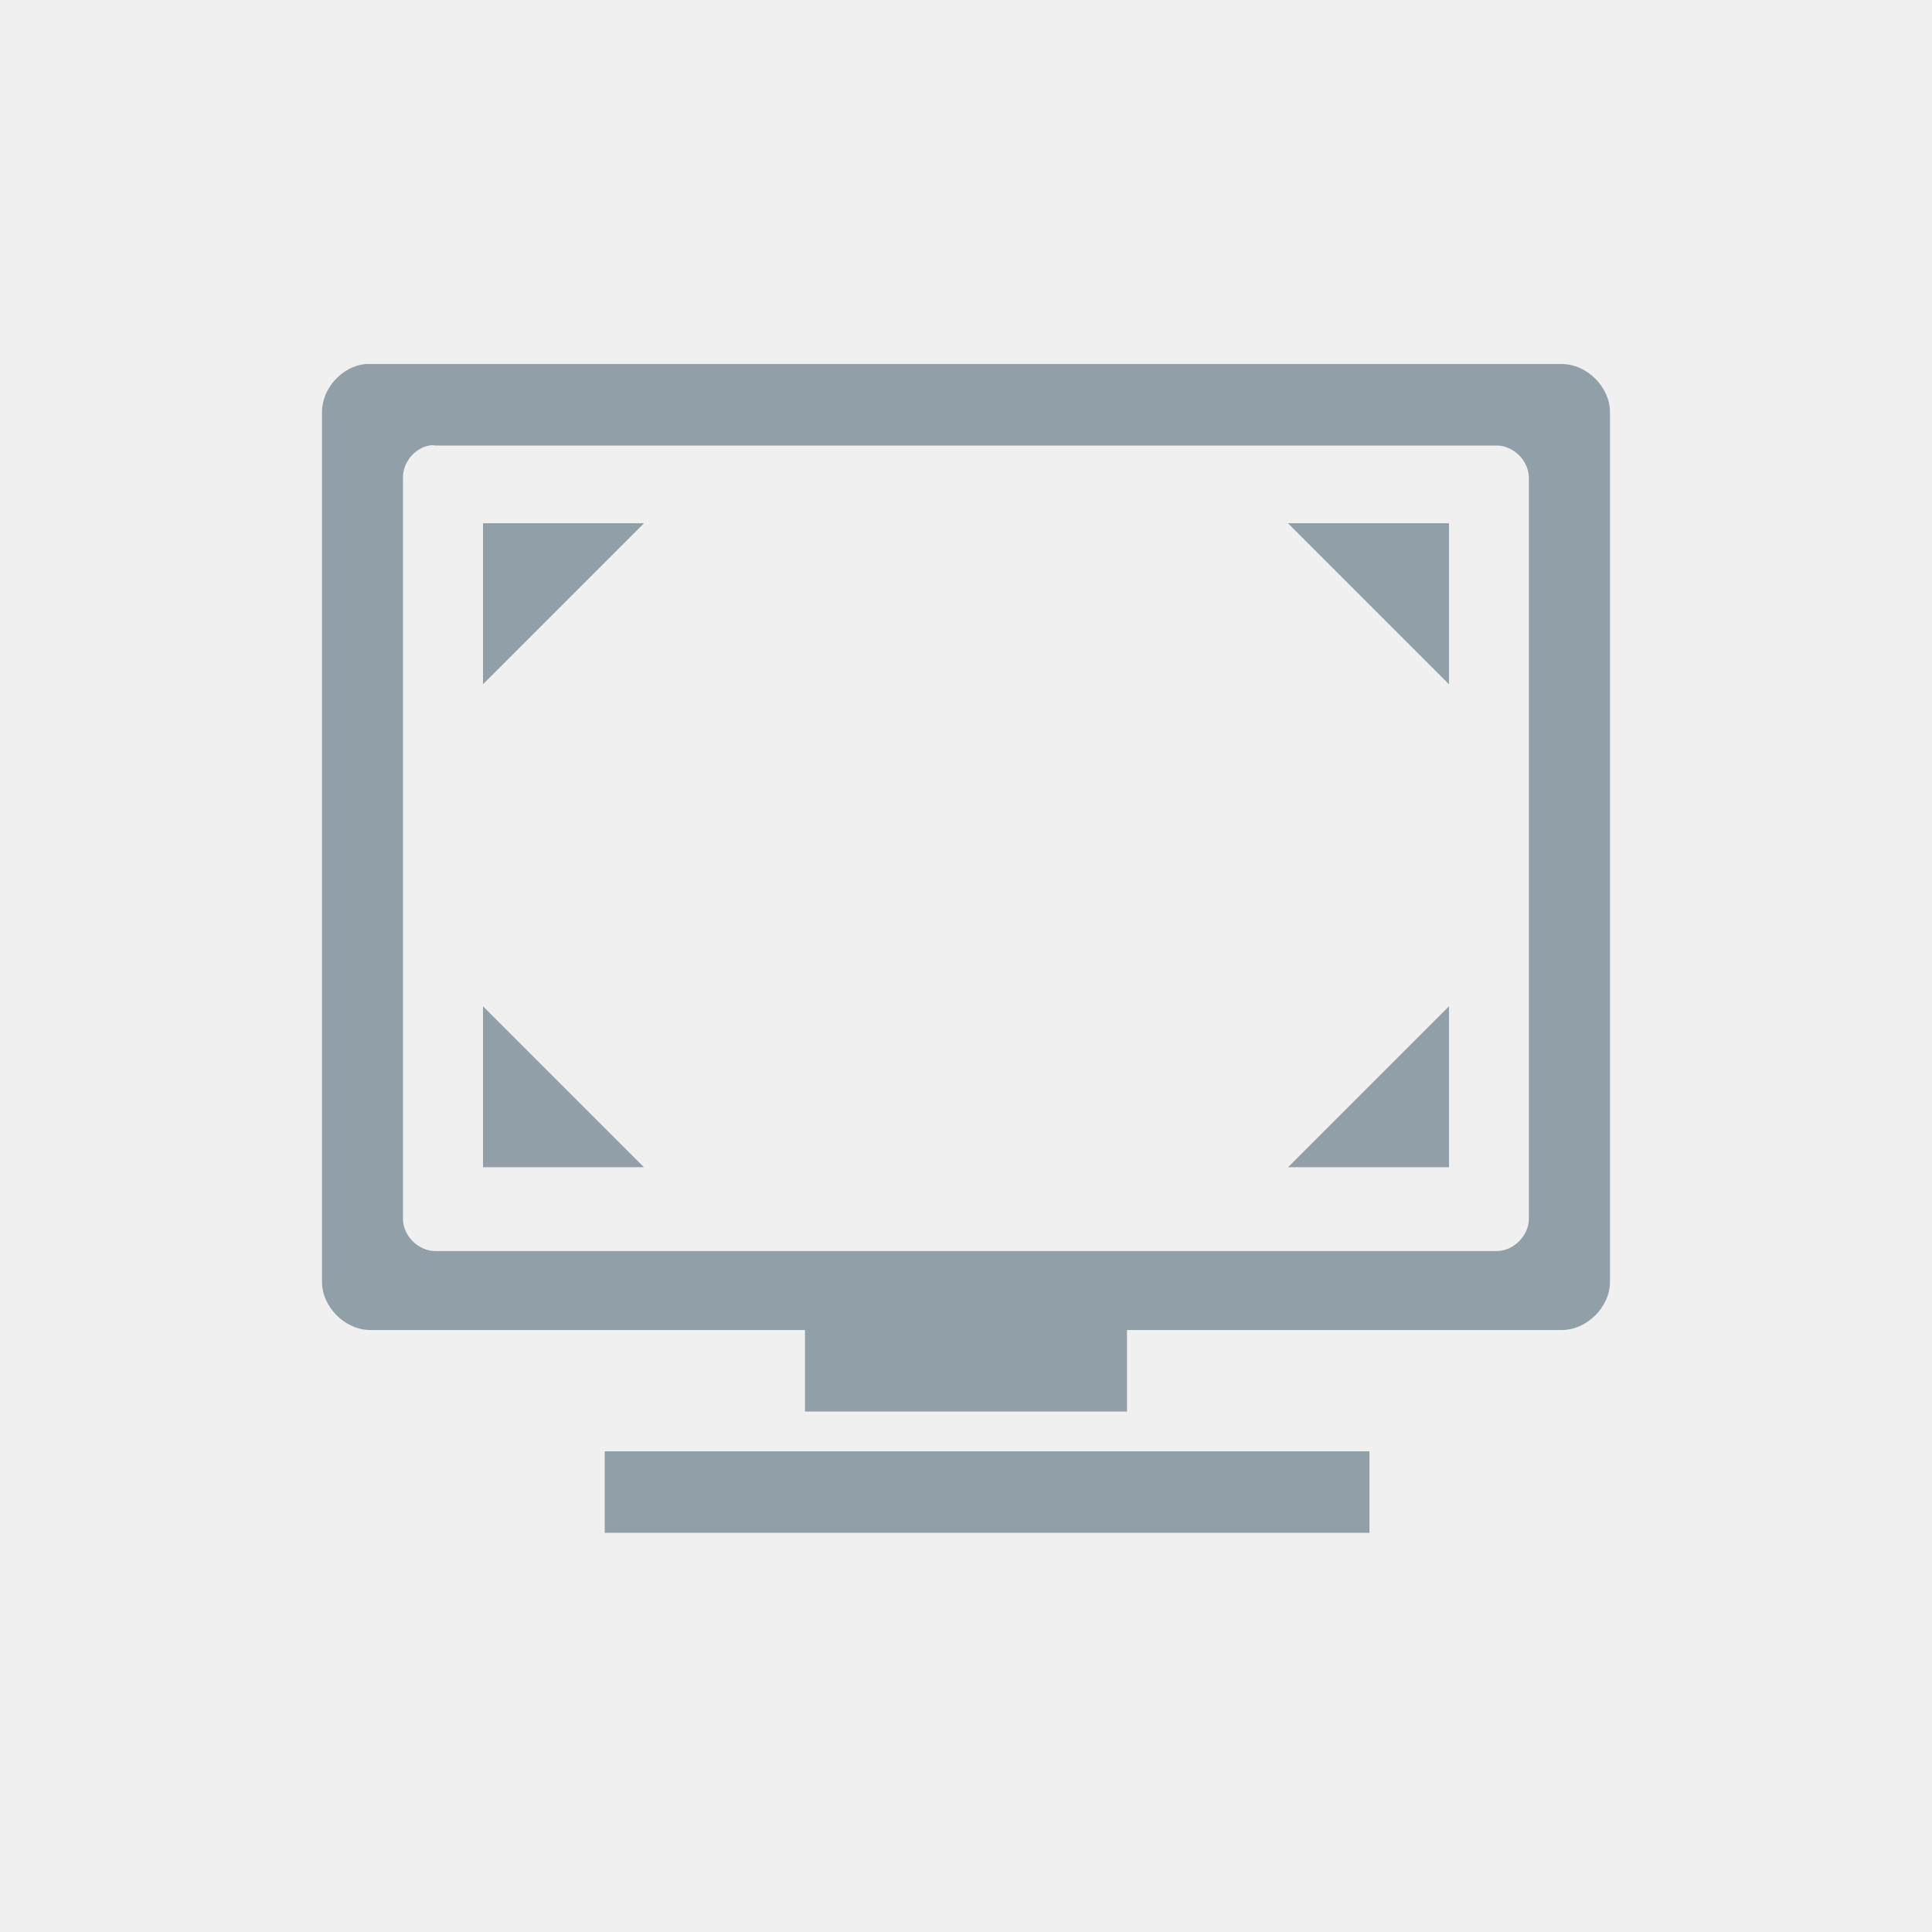
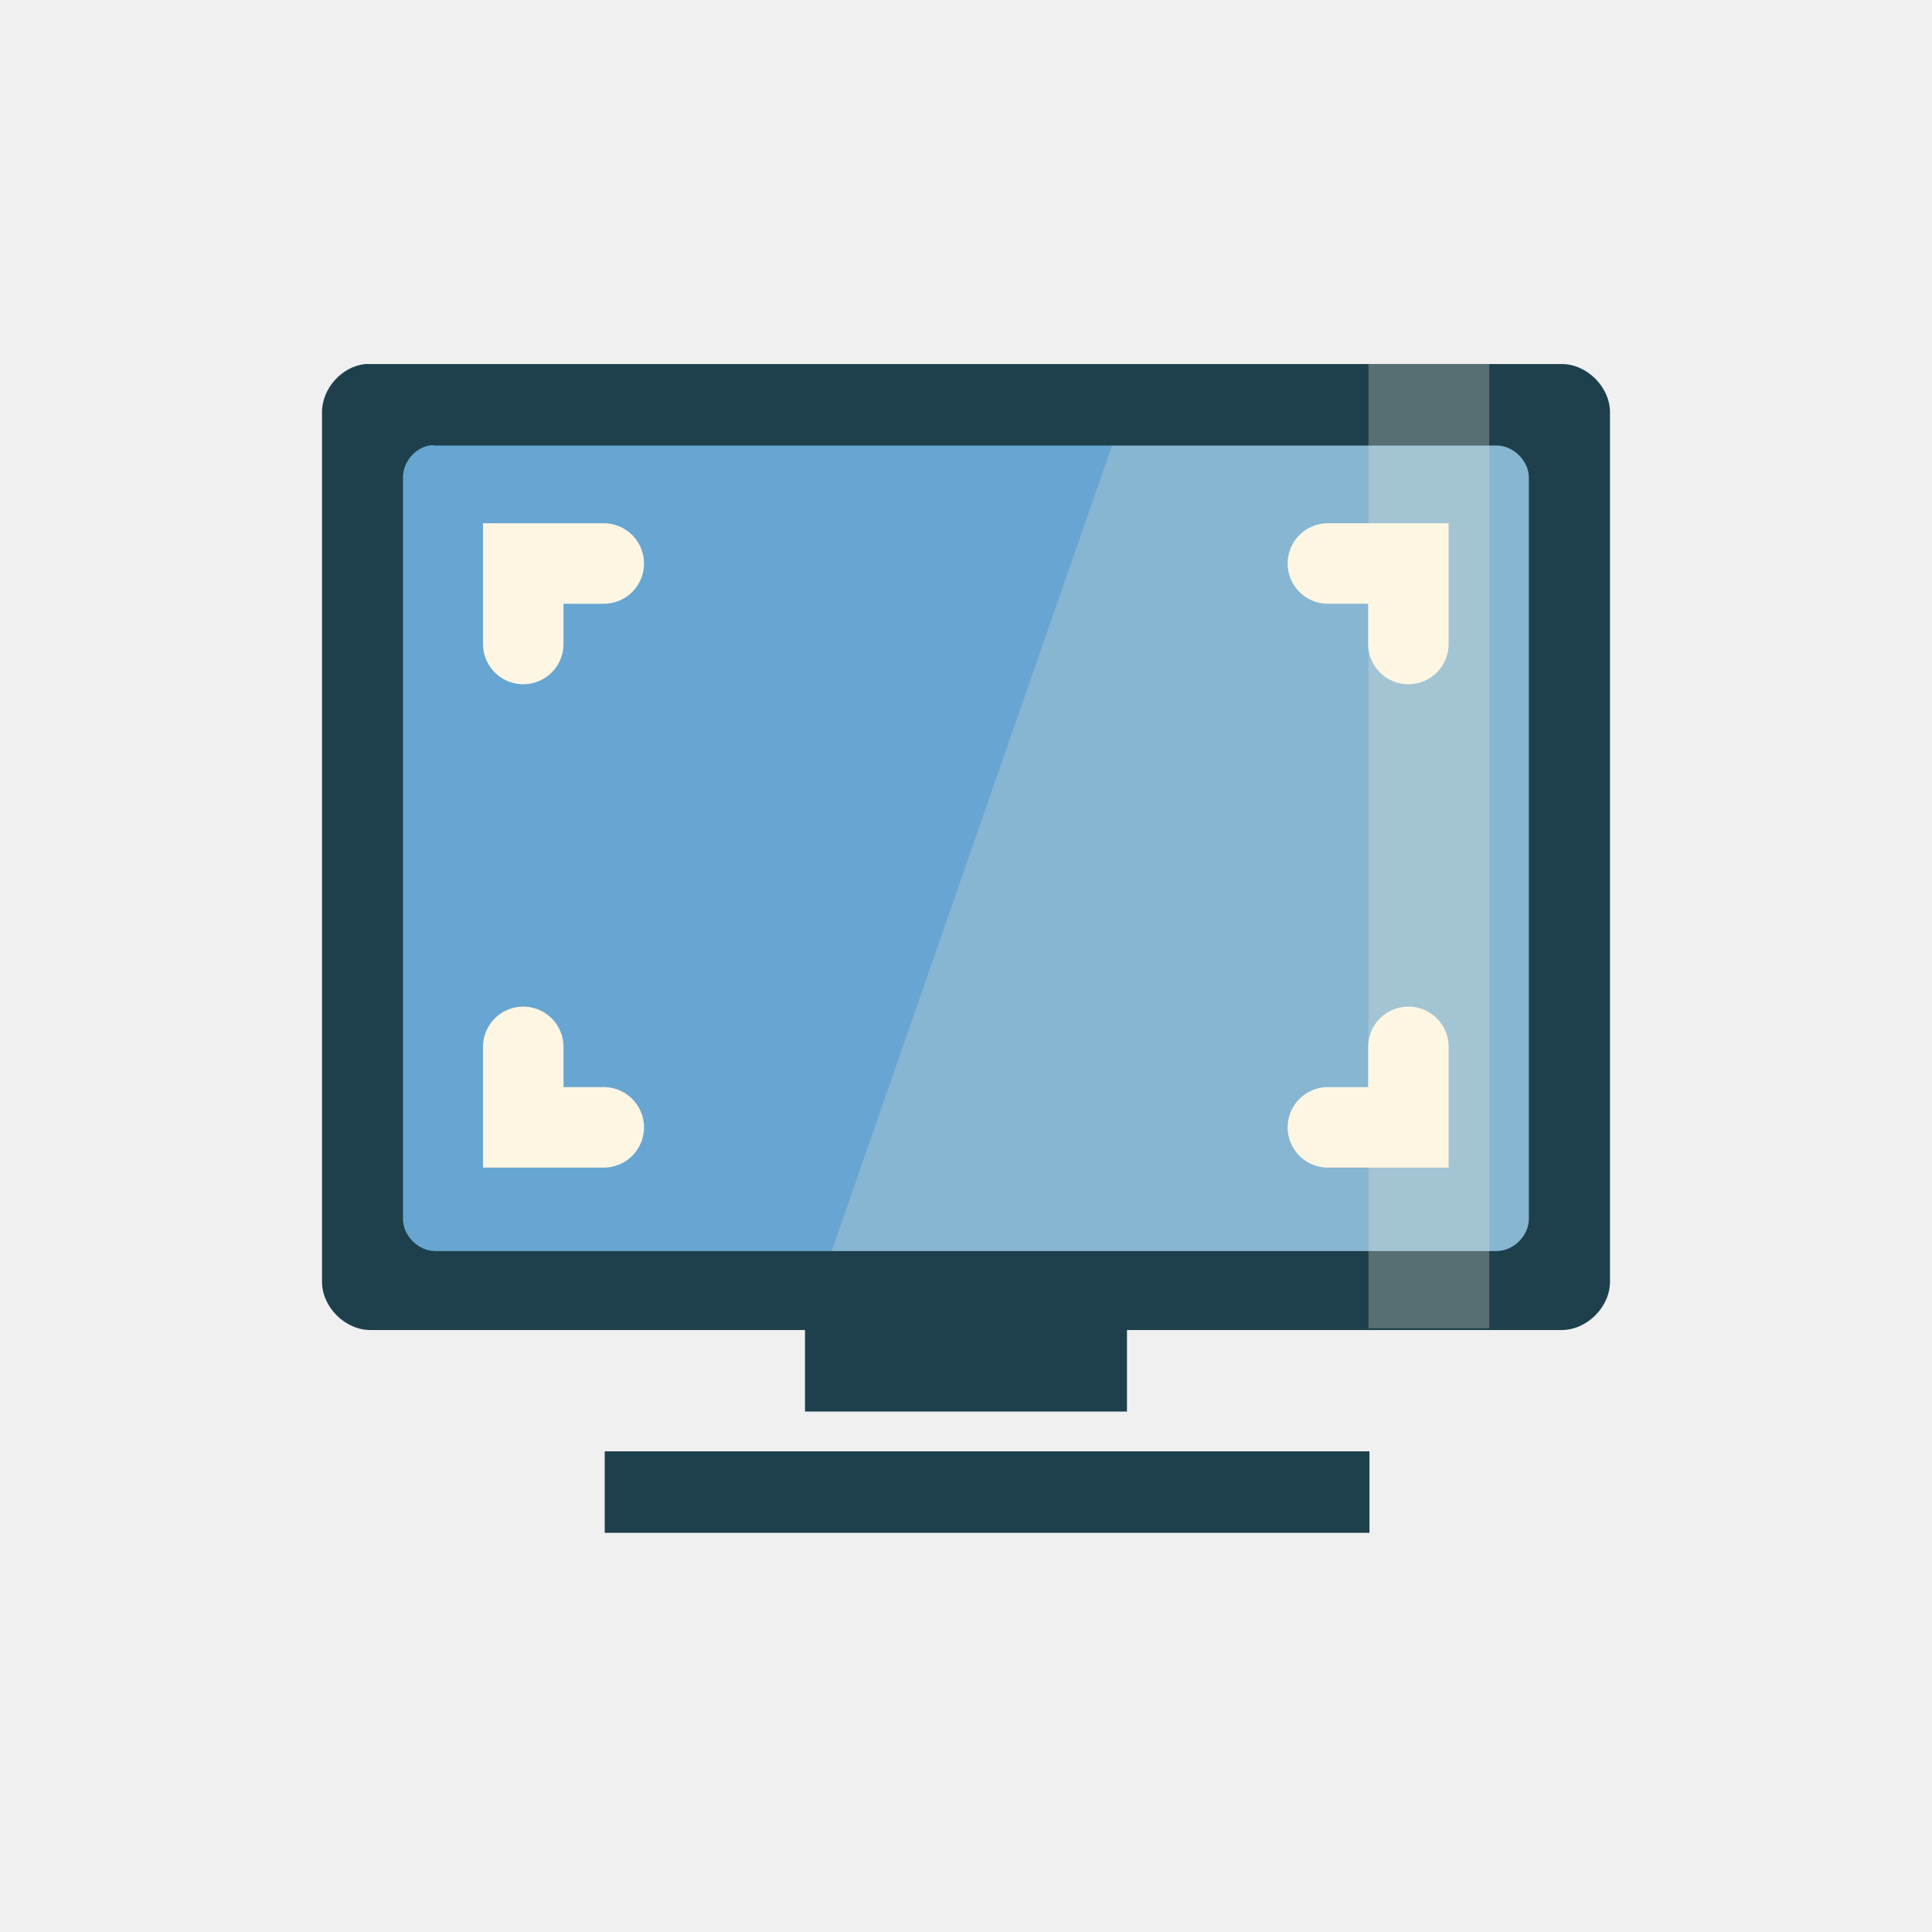
- <svg xmlns="http://www.w3.org/2000/svg" viewBox="0 0 48 48">
-   <g style="fill:none;stroke:#fff">
-     <g style="stroke-width:.5" transform="translate(-38.38147 -1006.1)">
-       <path d="m 15,16.875 -2.185,14.218 19.935,0 L 30,16.867 z" transform="translate(0 1004.362)" />
-       <path d="m 12.741,31.581 0,3.028 20.085,0 0,-3.028 z" transform="translate(0 1004.362)" />
+ <svg xmlns="http://www.w3.org/2000/svg" viewBox="0 0 48 48" id="svg2" version="1.1" width="100%" height="100%">
+   <defs id="defs24" />
+   <g style="fill:none;stroke:#fff" id="g4">
+     <g style="stroke-width:.5" transform="translate(-38.38147 -1006.1)" id="g6">
+       <path d="m 15,16.875 -2.185,14.218 19.935,0 L 30,16.867 z" transform="translate(0 1004.362)" id="path8" />
+       <path d="m 12.741,31.581 0,3.028 20.085,0 0,-3.028 z" transform="translate(0 1004.362)" id="path10" />
    </g>
-     <g style="stroke-width:.4" transform="translate(-39.59798 -1004.362)">
-       <path d="m 24.86,1036.349 -9.148,0 0,-0.928 c 2.966,0 6.427,0 9.148,0 z" />
-       <path d="m 26.584,1036.349 4.508,0 -2.61e-4,-0.647 -4.508,0 z" />
+     <g style="stroke-width:.4" transform="translate(-39.59798 -1004.362)" id="g12">
+       <path d="m 24.86,1036.349 -9.148,0 0,-0.928 c 2.966,0 6.427,0 9.148,0 z" id="path14" />
+       <path d="m 26.584,1036.349 4.508,0 -2.61e-4,-0.647 -4.508,0 z" id="path16" />
    </g>
  </g>
-   <g style="fill:#919fa9" transform="translate(0 -1004.362)">
-     <path style="line-height:normal;color:#000" d="m 9.075,1013.406 c -0.586,0.062 -1.078,0.611 -1.075,1.2 l 0,21.6 c 6.28e-5,0.628 0.572,1.2 1.2,1.2 l 10.8,0 0,2.025 8,0 0,-2.025 10.8,0 c 0.628,-10e-5 1.2,-0.572 1.2,-1.2 l 0,-21.6 c -6.3e-5,-0.628 -0.572,-1.2 -1.2,-1.2 l -29.6,0 z m 1.587,2.025 c 0.05,-0.01 0.1,-0.01 0.15,0 l 26.372,0 c 0.419,1e-4 0.8,0.381 0.8,0.8 l 0,18.413 c -4.1e-5,0.419 -0.381,0.8 -0.8,0.8 l -26.372,0 c -0.419,-1e-4 -0.8,-0.381 -0.8,-0.8 l 0,-18.413 c -0.007,-0.373 0.283,-0.73 0.65,-0.8 z m 4.362,24.988 0,2.025 19,0 0,-2.025 z" />
-     <path d="m 12,13 0,4 4,-4 z" transform="translate(0 1004.362)" />
-     <path d="m 12,1033.362 4,0 -4,-4 z" />
-     <path d="m 36,1033.362 0,-4 -4,4 z" />
-     <path d="m 36,1017.362 -4,0 4,4 z" />
-   </g>
+   <rect style="fill:#67a6d2;fill-opacity:1;stroke:none" id="rect3008" width="30" height="22" x="9" y="10" />
+   <path style="fill:#eee8d5;fill-opacity:1;stroke:none;opacity:0.232" d="M 28 10 L 20.344 32 L 39 32 L 39 10 L 28 10 z " id="rect3008-0" />
+   <path id="path20" d="m 9.075,9.044 c -0.586,0.062 -1.078,0.611 -1.075,1.2 l 0,21.6 c 6.28e-5,0.628 0.572,1.2 1.2,1.2 l 10.8,0 0,2.025 8,0 0,-2.025 10.8,0 c 0.628,-10e-5 1.2,-0.572 1.2,-1.2 l 0,-21.6 c -6.3e-5,-0.628 -0.572,-1.2 -1.2,-1.2 l -29.6,0 z m 1.587,2.025 c 0.05,-0.01 0.1,-0.01 0.15,0 l 26.372,0 c 0.419,10e-5 0.8,0.381 0.8,0.8 l 0,18.413 c -4.1e-5,0.419 -0.381,0.8 -0.8,0.8 l -26.372,0 c -0.419,-10e-5 -0.8,-0.381 -0.8,-0.8 l 0,-18.413 c -0.007,-0.373 0.283,-0.73 0.65,-0.8 z m 4.362,24.988 0,2.025 19,0 0,-2.025 z" style="line-height:normal;color:#000000;fill:#1e404d;fill-opacity:1" />
+   <rect style="fill:#eee8d5;fill-opacity:0.273;stroke:none" id="rect2992" width="3" height="24" x="34" y="9" />
+   <path style="fill:#fdf6e3;stroke:#fdf6e3;stroke-width:2;stroke-linecap:round;stroke-linejoin:miter;stroke-opacity:1;stroke-miterlimit:4;stroke-dasharray:none" d="m 13,16 0,-2 2,0" id="path3762" />
+   <path style="fill:#fdf6e3;stroke:#fdf6e3;stroke-width:2;stroke-linecap:round;stroke-linejoin:miter;stroke-miterlimit:4;stroke-opacity:1;stroke-dasharray:none" d="m 32.991,14 2,0 0,2" id="path3762-8" />
+   <path style="fill:#fdf6e3;stroke:#fdf6e3;stroke-width:2;stroke-linecap:round;stroke-linejoin:miter;stroke-miterlimit:4;stroke-opacity:1;stroke-dasharray:none" d="m 34.991,26.009 0,2 -2,0" id="path3762-9" />
+   <path style="fill:#fdf6e3;stroke:#fdf6e3;stroke-width:2;stroke-linecap:round;stroke-linejoin:miter;stroke-miterlimit:4;stroke-opacity:1;stroke-dasharray:none" d="m 15,28.009 -2,0 0,-2" id="path3762-8-7" />
</svg>
